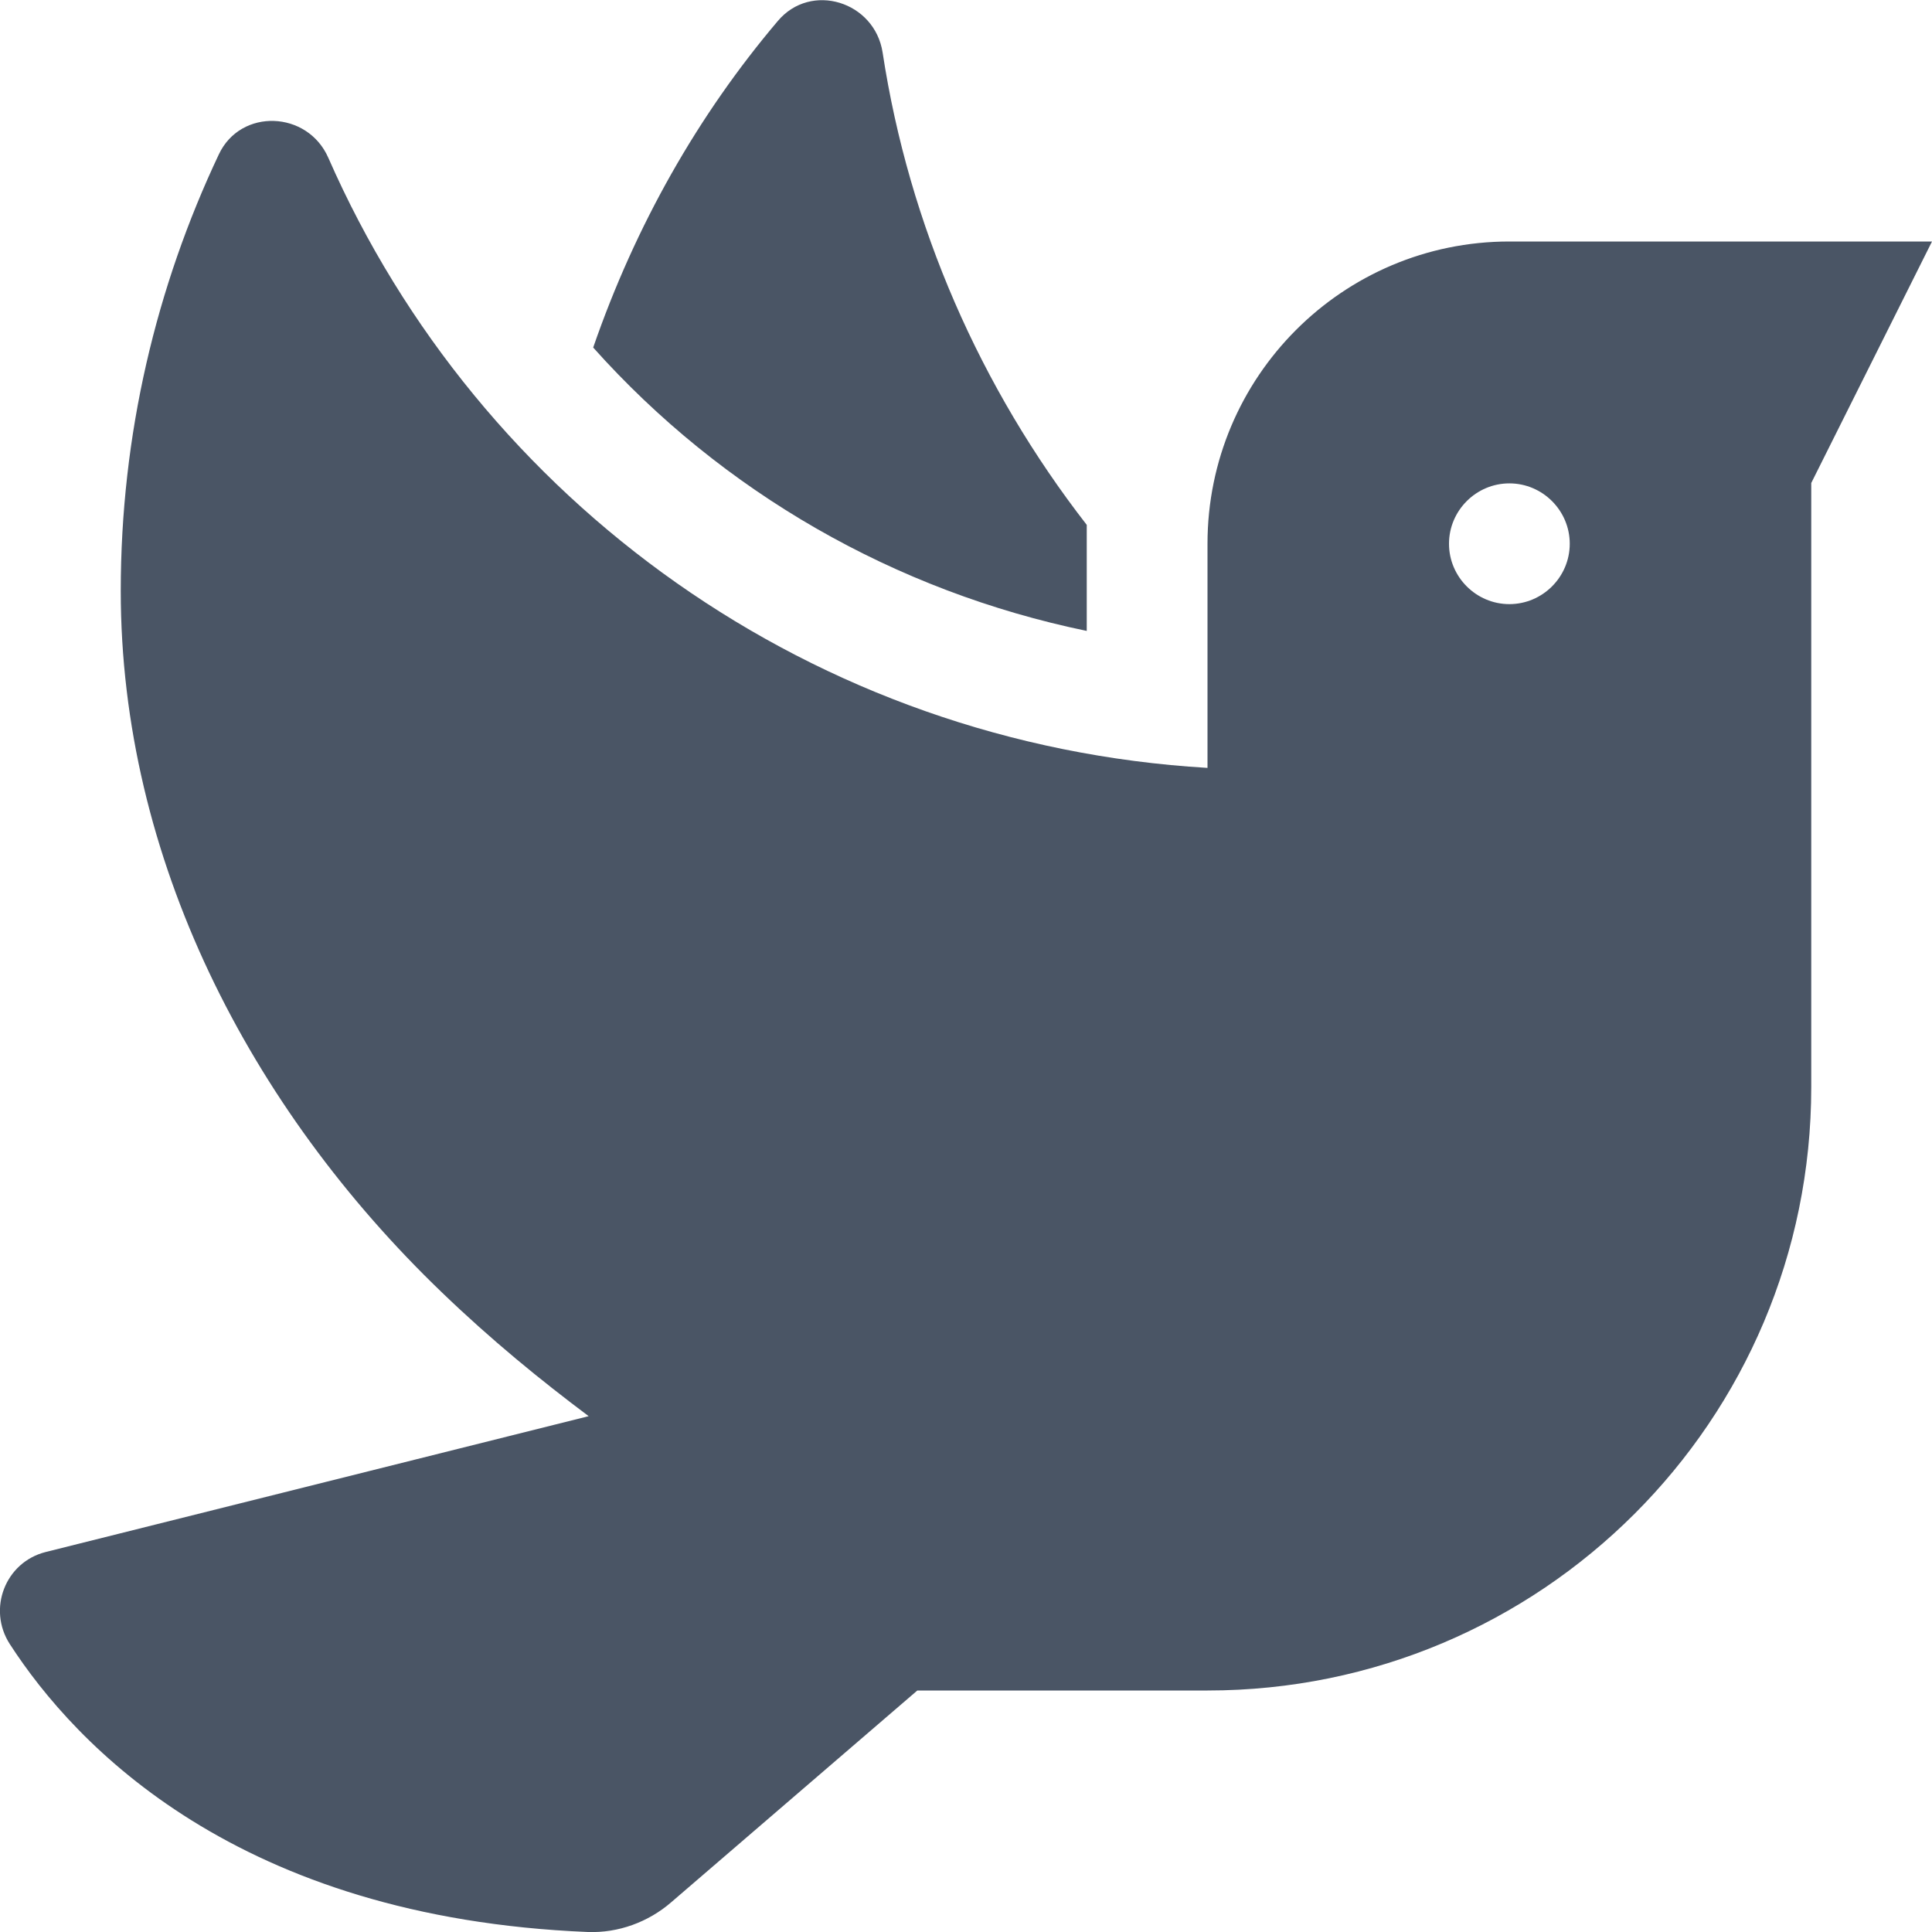
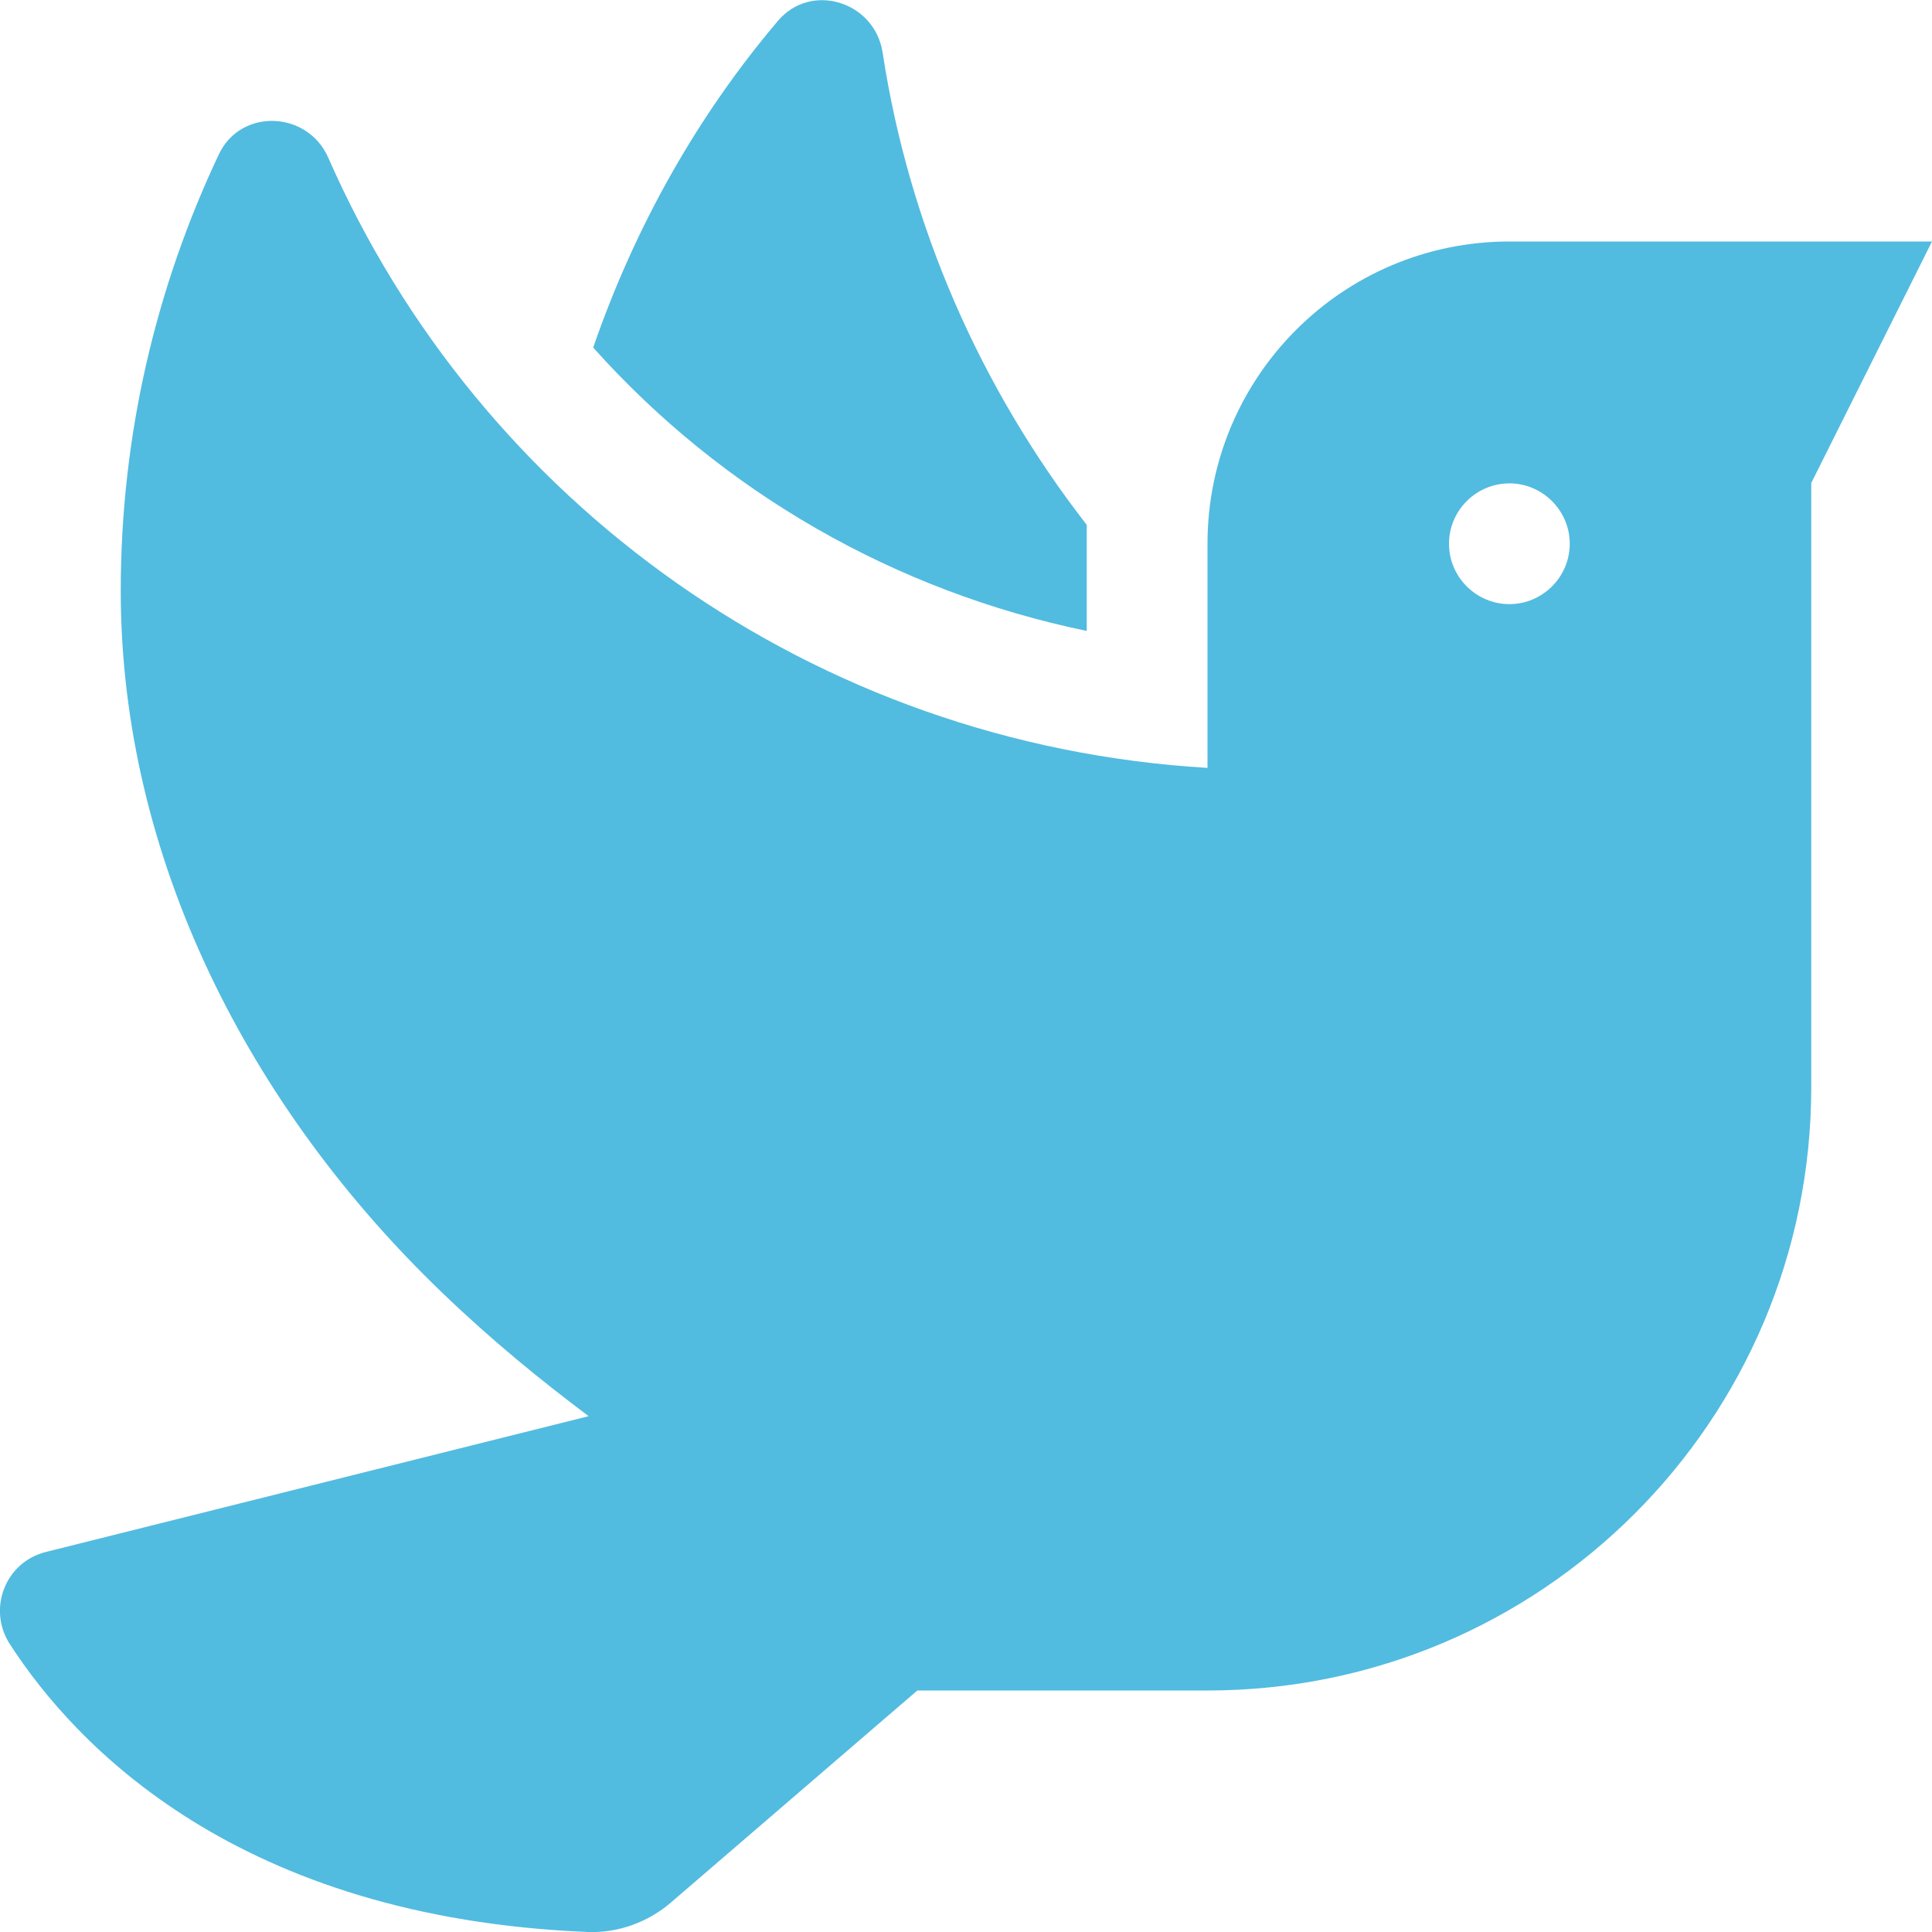
- <svg xmlns="http://www.w3.org/2000/svg" aria-hidden="true" role="img" width="64" height="64" viewBox="0 0 512 512" style="color: rgb(74, 85, 101);">
+ <svg xmlns="http://www.w3.org/2000/svg" aria-hidden="true" role="img" width="64" height="64" viewBox="0 0 512 512" style="color: #52bbe0;">
  <path fill="currentColor" d="M288 167.2v-28.1c-28.2-36.3-47.1-79.3-54.1-125.2c-2.1-13.5-19-18.8-27.8-8.3c-21.1 24.9-37.7 54.1-48.9 86.5c34.2 38.3 80 64.6 130.8 75.1M400 64c-44.2 0-80 35.9-80 80.1v59.4C215.6 197.3 127 133 87 41.8c-5.5-12.5-23.2-13.2-29-.9C41.4 76 32 115.2 32 156.6c0 70.8 34.1 136.9 85.1 185.9c13.2 12.7 26.1 23.2 38.9 32.8l-143.9 36C1.4 414-3.4 426.4 2.6 435.7C20 462.6 63 508.2 155.8 512c8 .3 16-2.6 22.1-7.9l65.2-56.1H320c88.4 0 160-71.5 160-159.9V128l32-64zm0 96.1c-8.8 0-16-7.2-16-16s7.2-16 16-16s16 7.2 16 16s-7.2 16-16 16" />
</svg>
